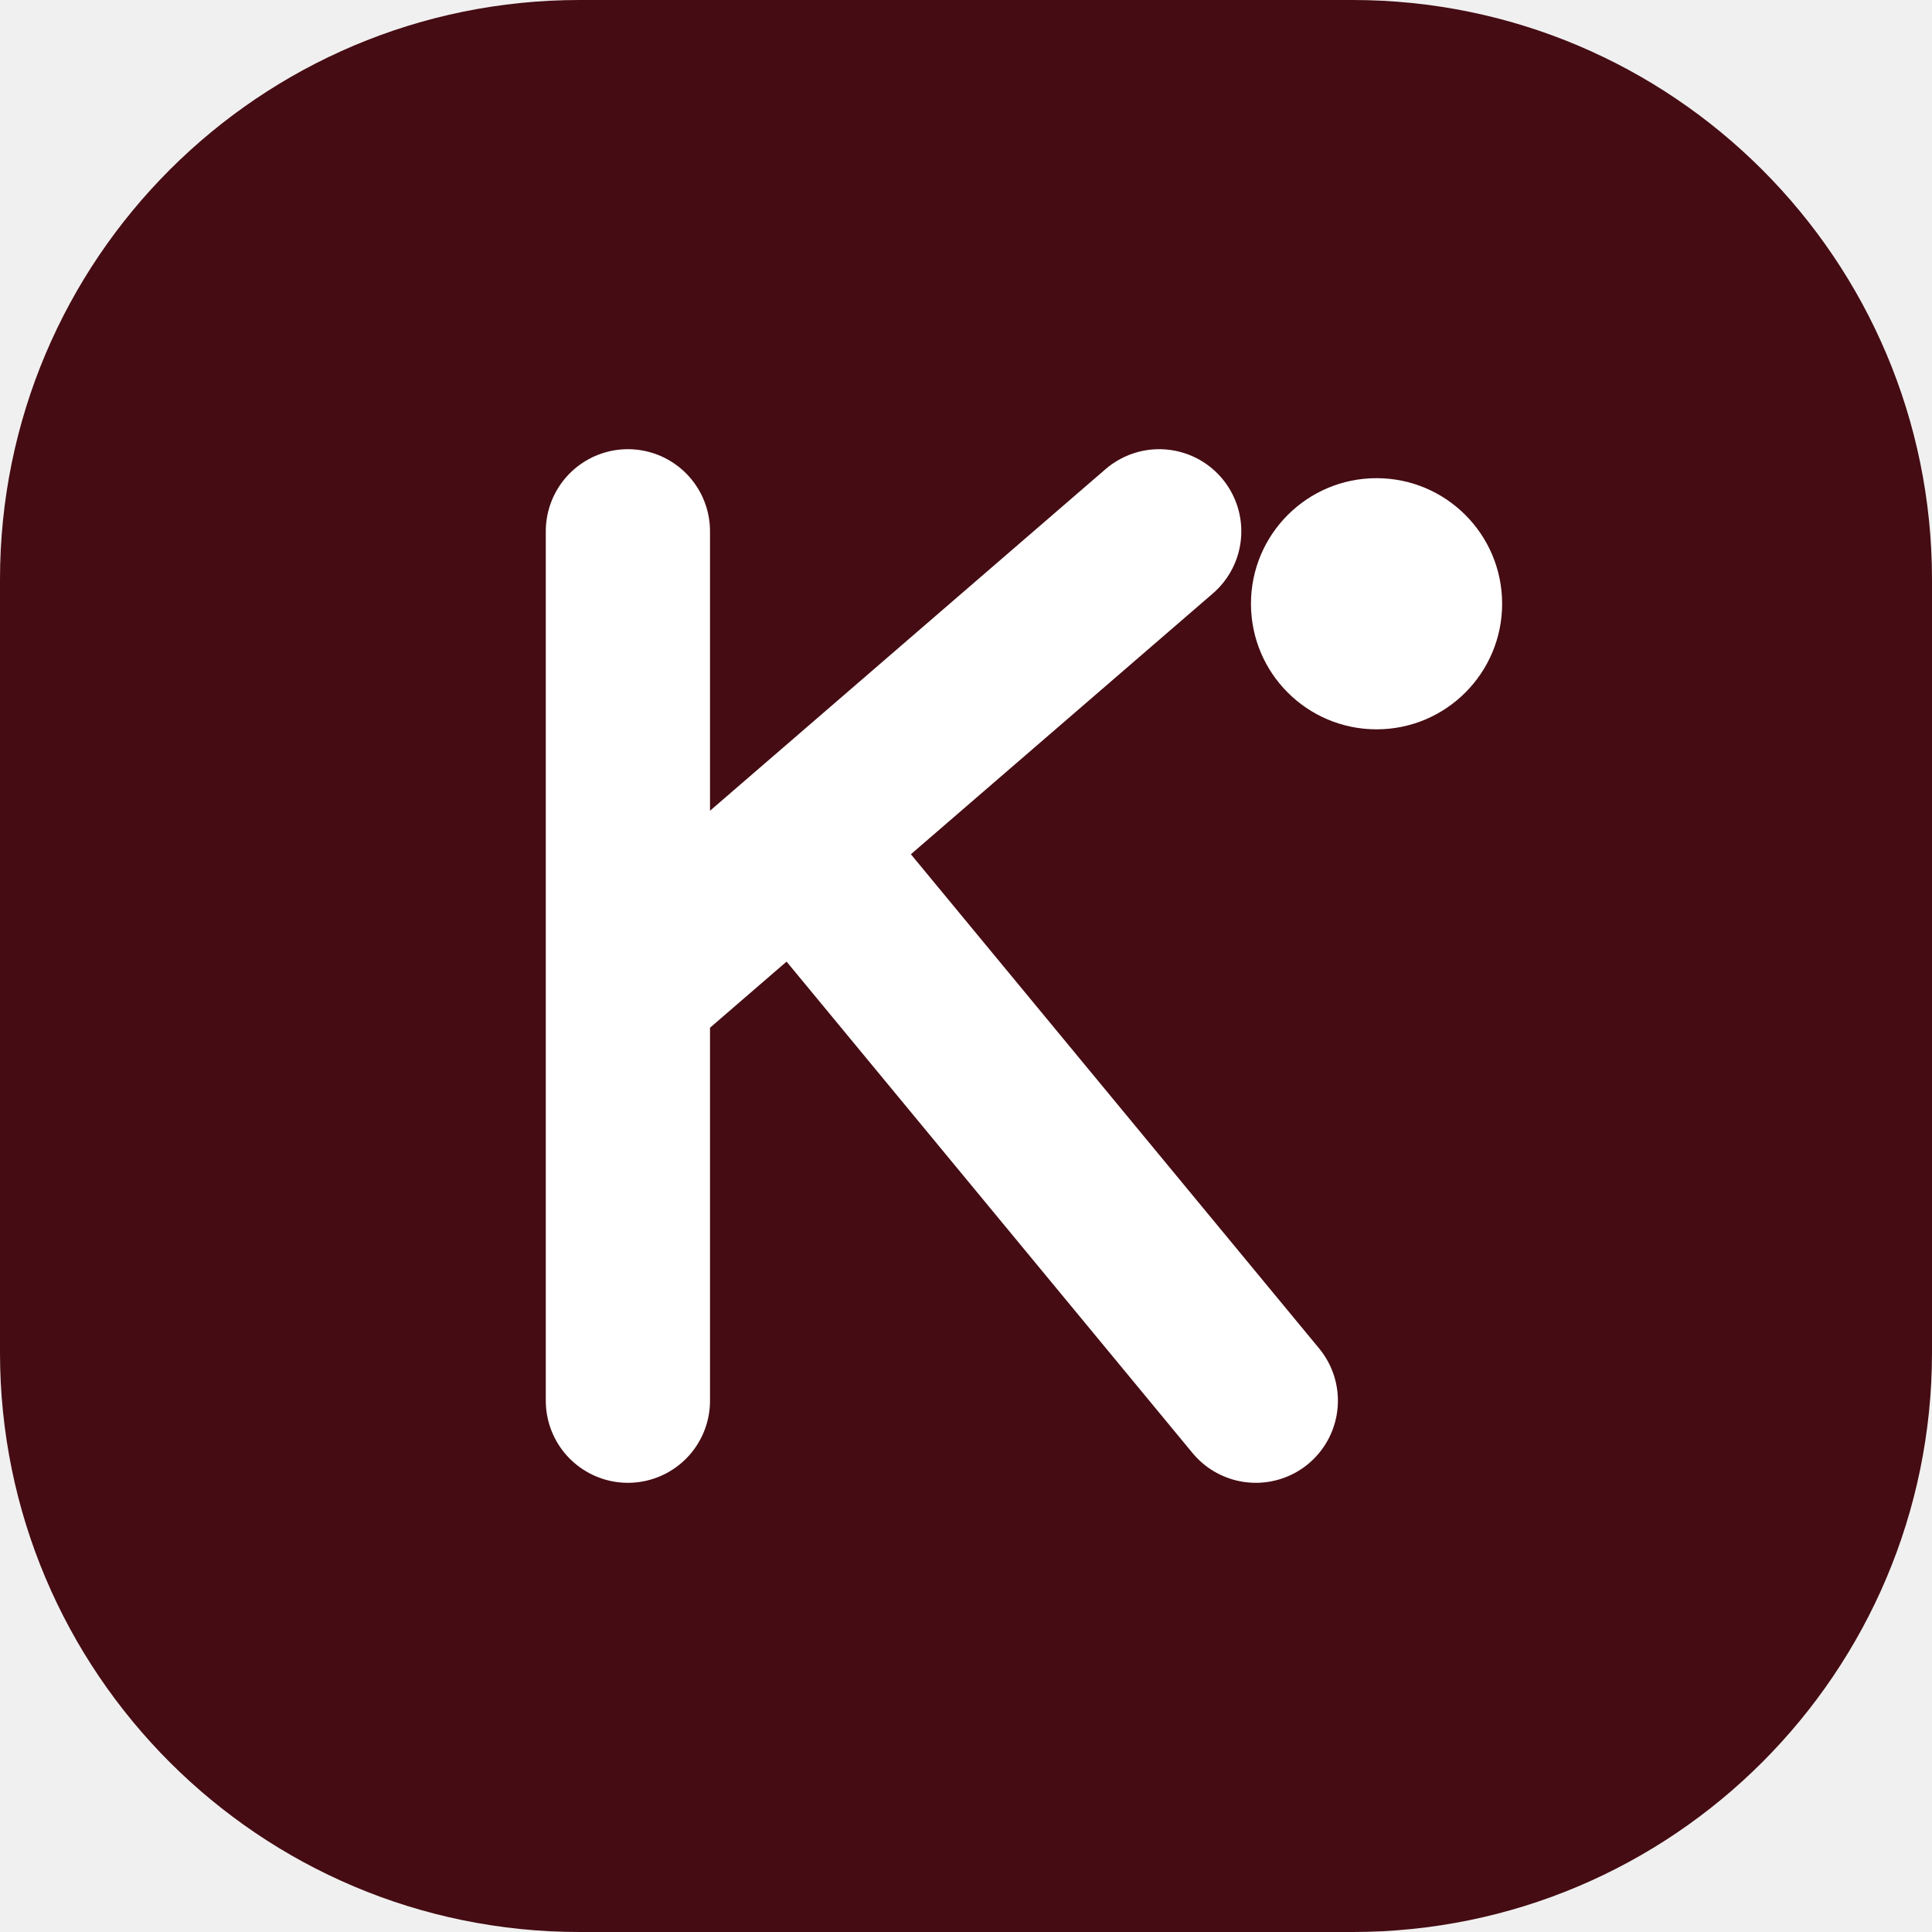
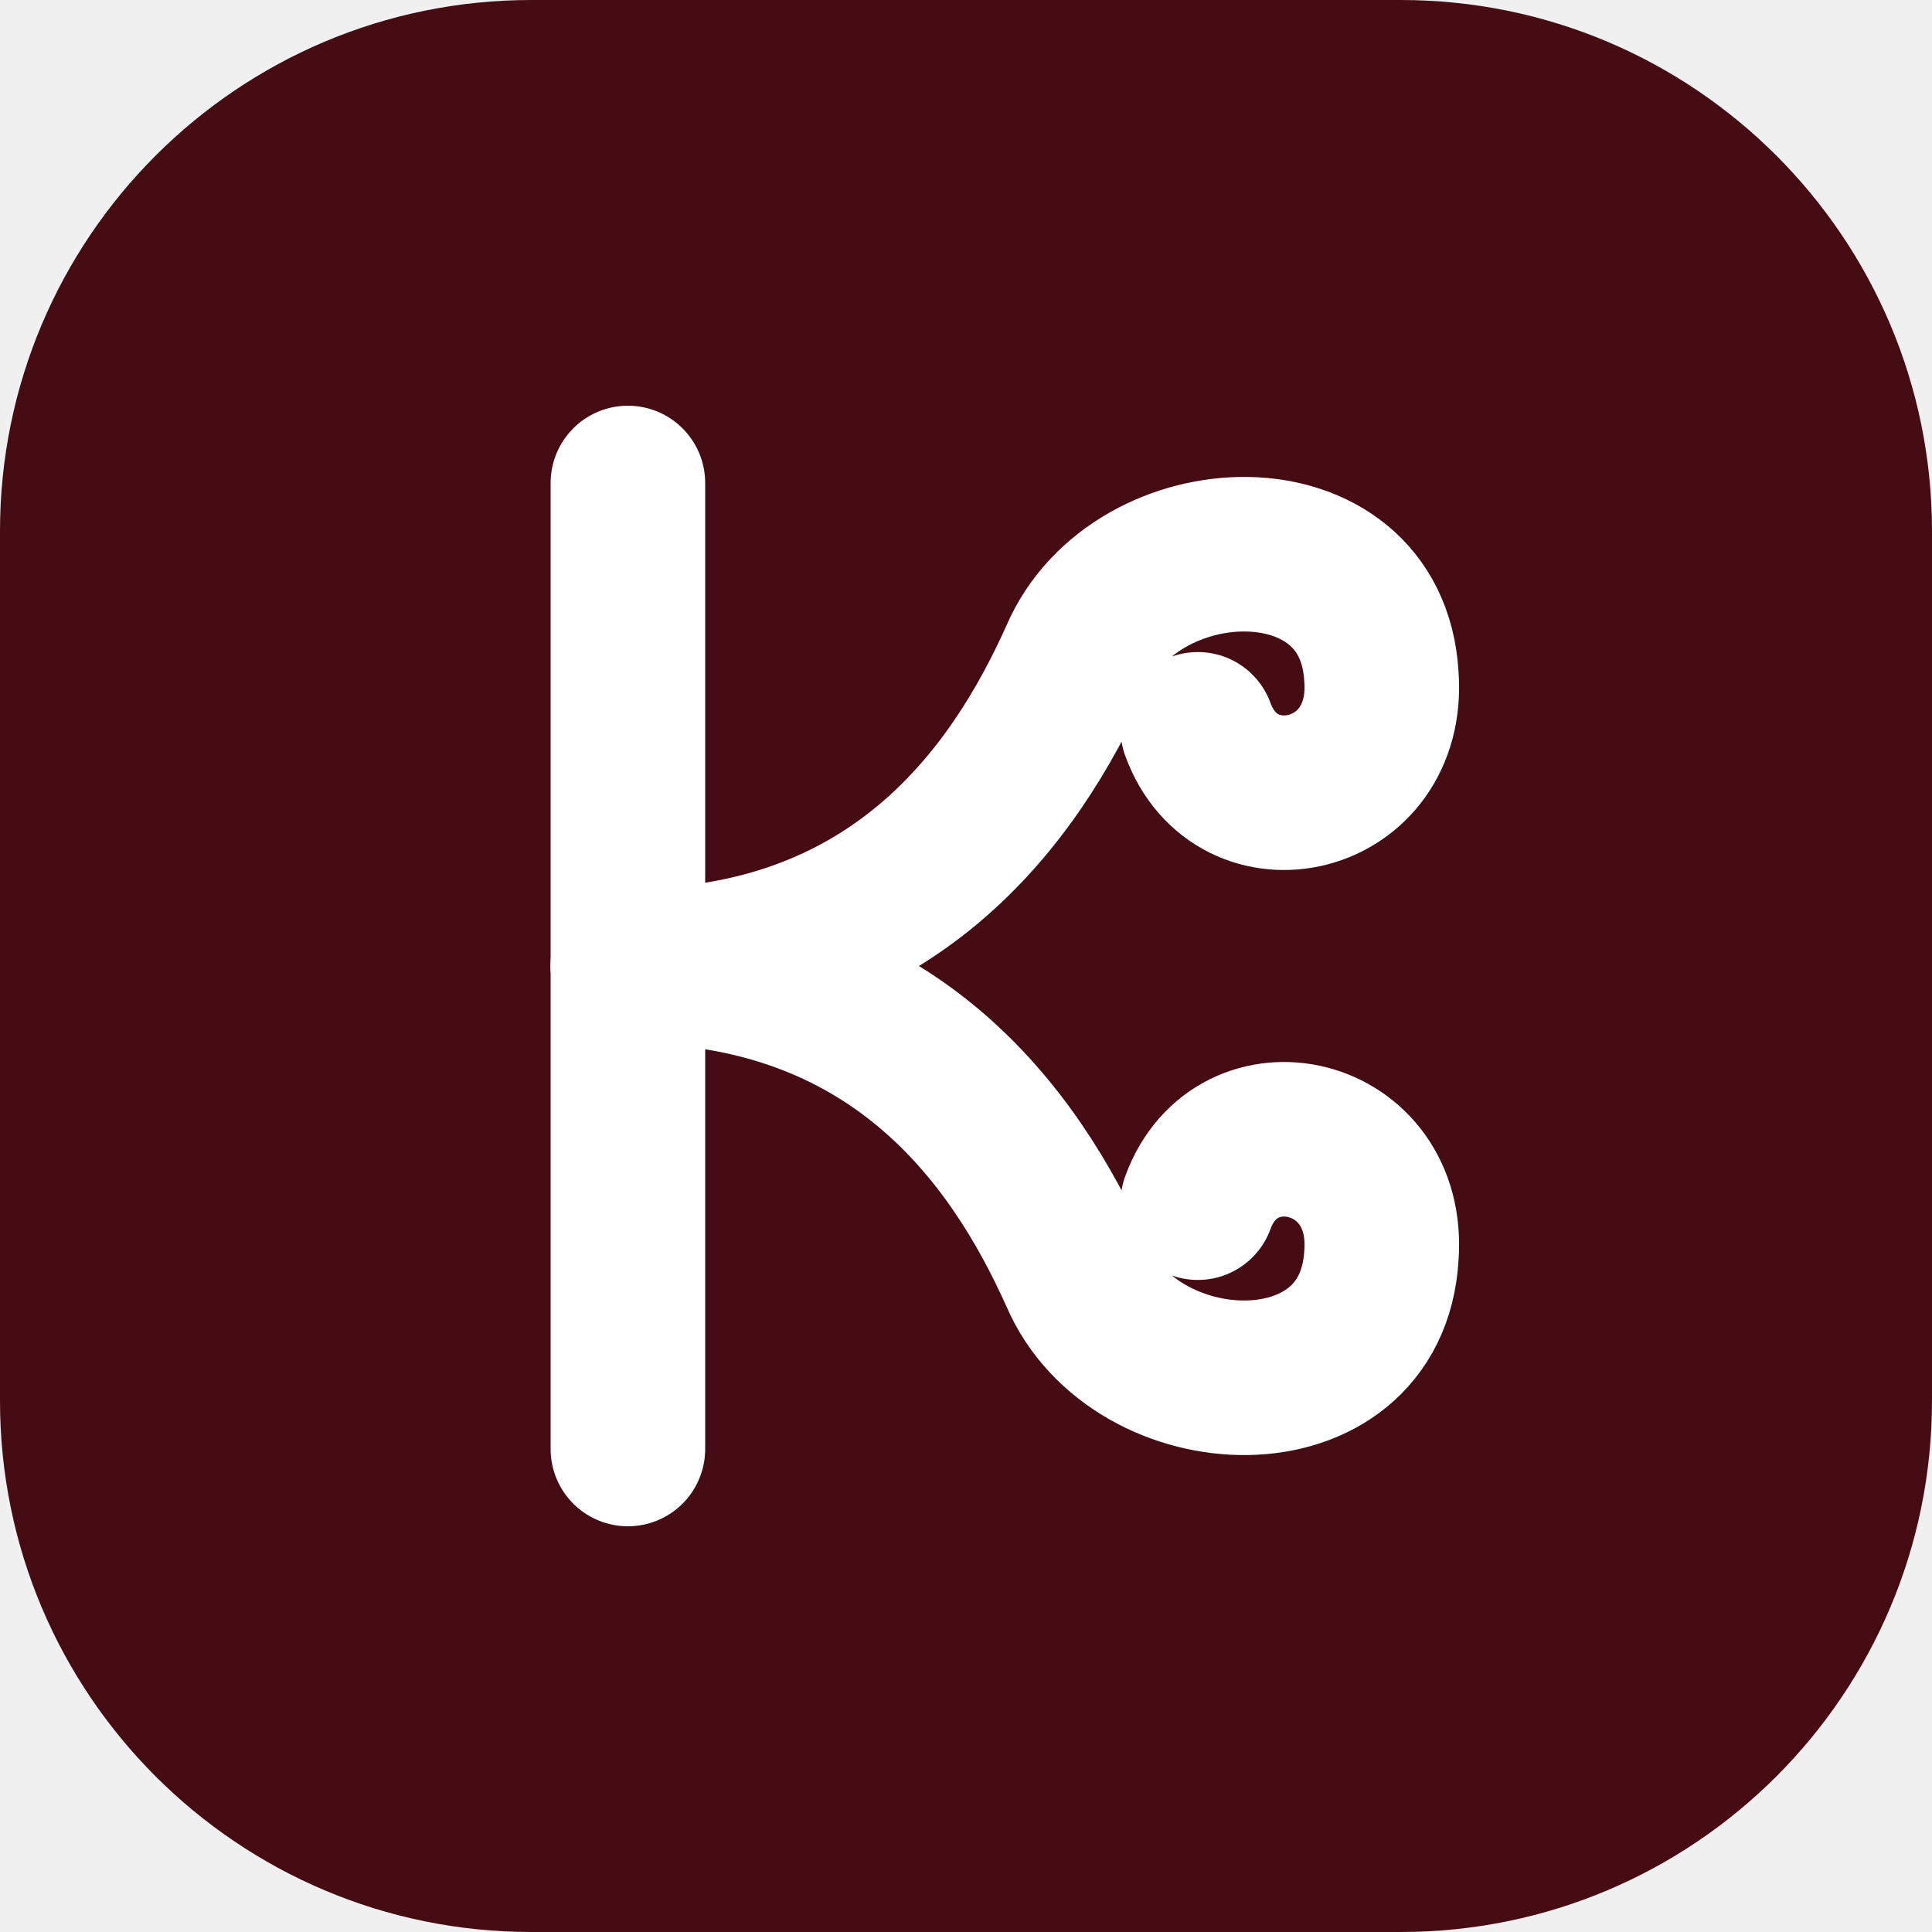
<svg xmlns="http://www.w3.org/2000/svg" viewBox="0 0 40 40">
-   <rect width="40" height="40" rx="12" fill="#450C13" />
-   <path d="M13 11v18M13 20.5 24 11M16.5 17.5 26 29" fill="none" stroke="#FFFFFF" stroke-width="3.4" stroke-linecap="round" stroke-linejoin="round" />
-   <circle cx="28.5" cy="12.5" r="2.6" fill="#FFFFFF" />
+   <rect width="40" height="40" rx="11" fill="#450C13" />
+   <g fill="none" stroke="#fff" stroke-width="3.2" stroke-linecap="round" stroke-linejoin="round">
+     <path d="M13 10v20" />
+     <path d="M13 20C18.5 20 21 16.5 22.3 13.6C23.5 10.8 28.4 10.6 28.6 14C28.8 16.6 25.6 17.3 24.8 15.1" />
+     <path d="M13 20C18.5 20 21 23.5 22.3 26.4C23.5 29.2 28.4 29.4 28.6 26C28.8 23.4 25.6 22.7 24.8 24.9" />
+   </g>
</svg>
